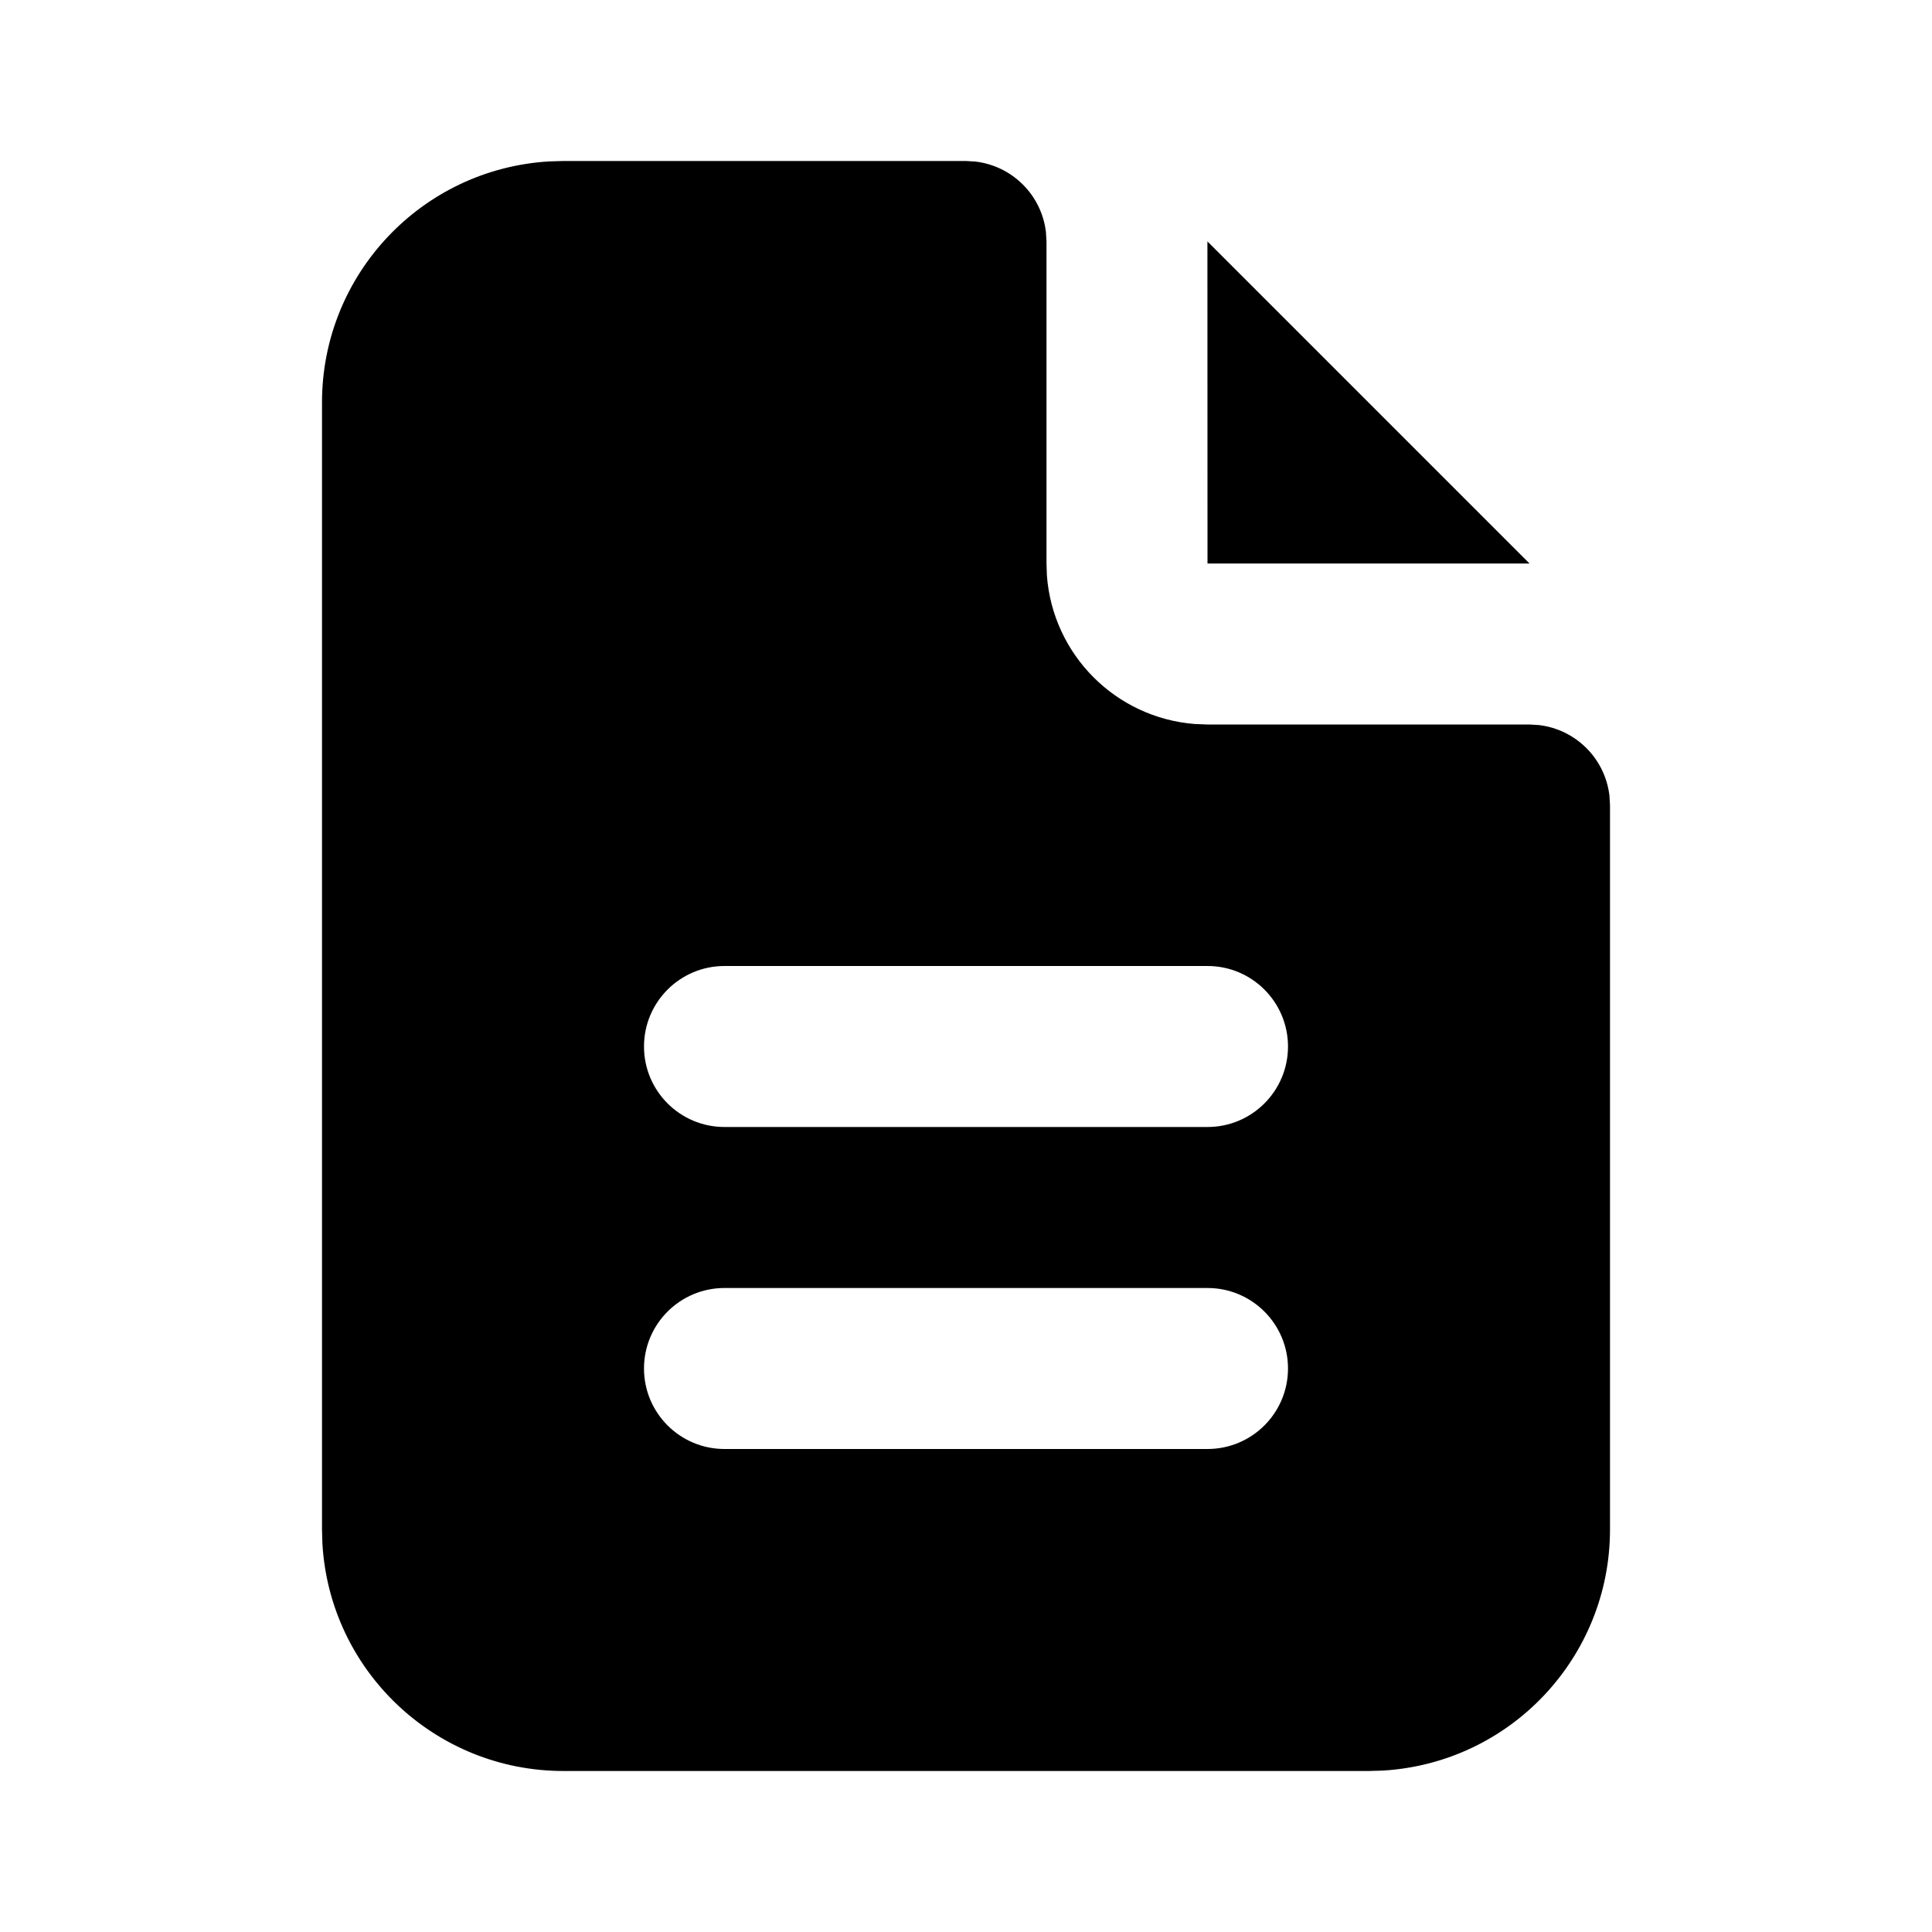
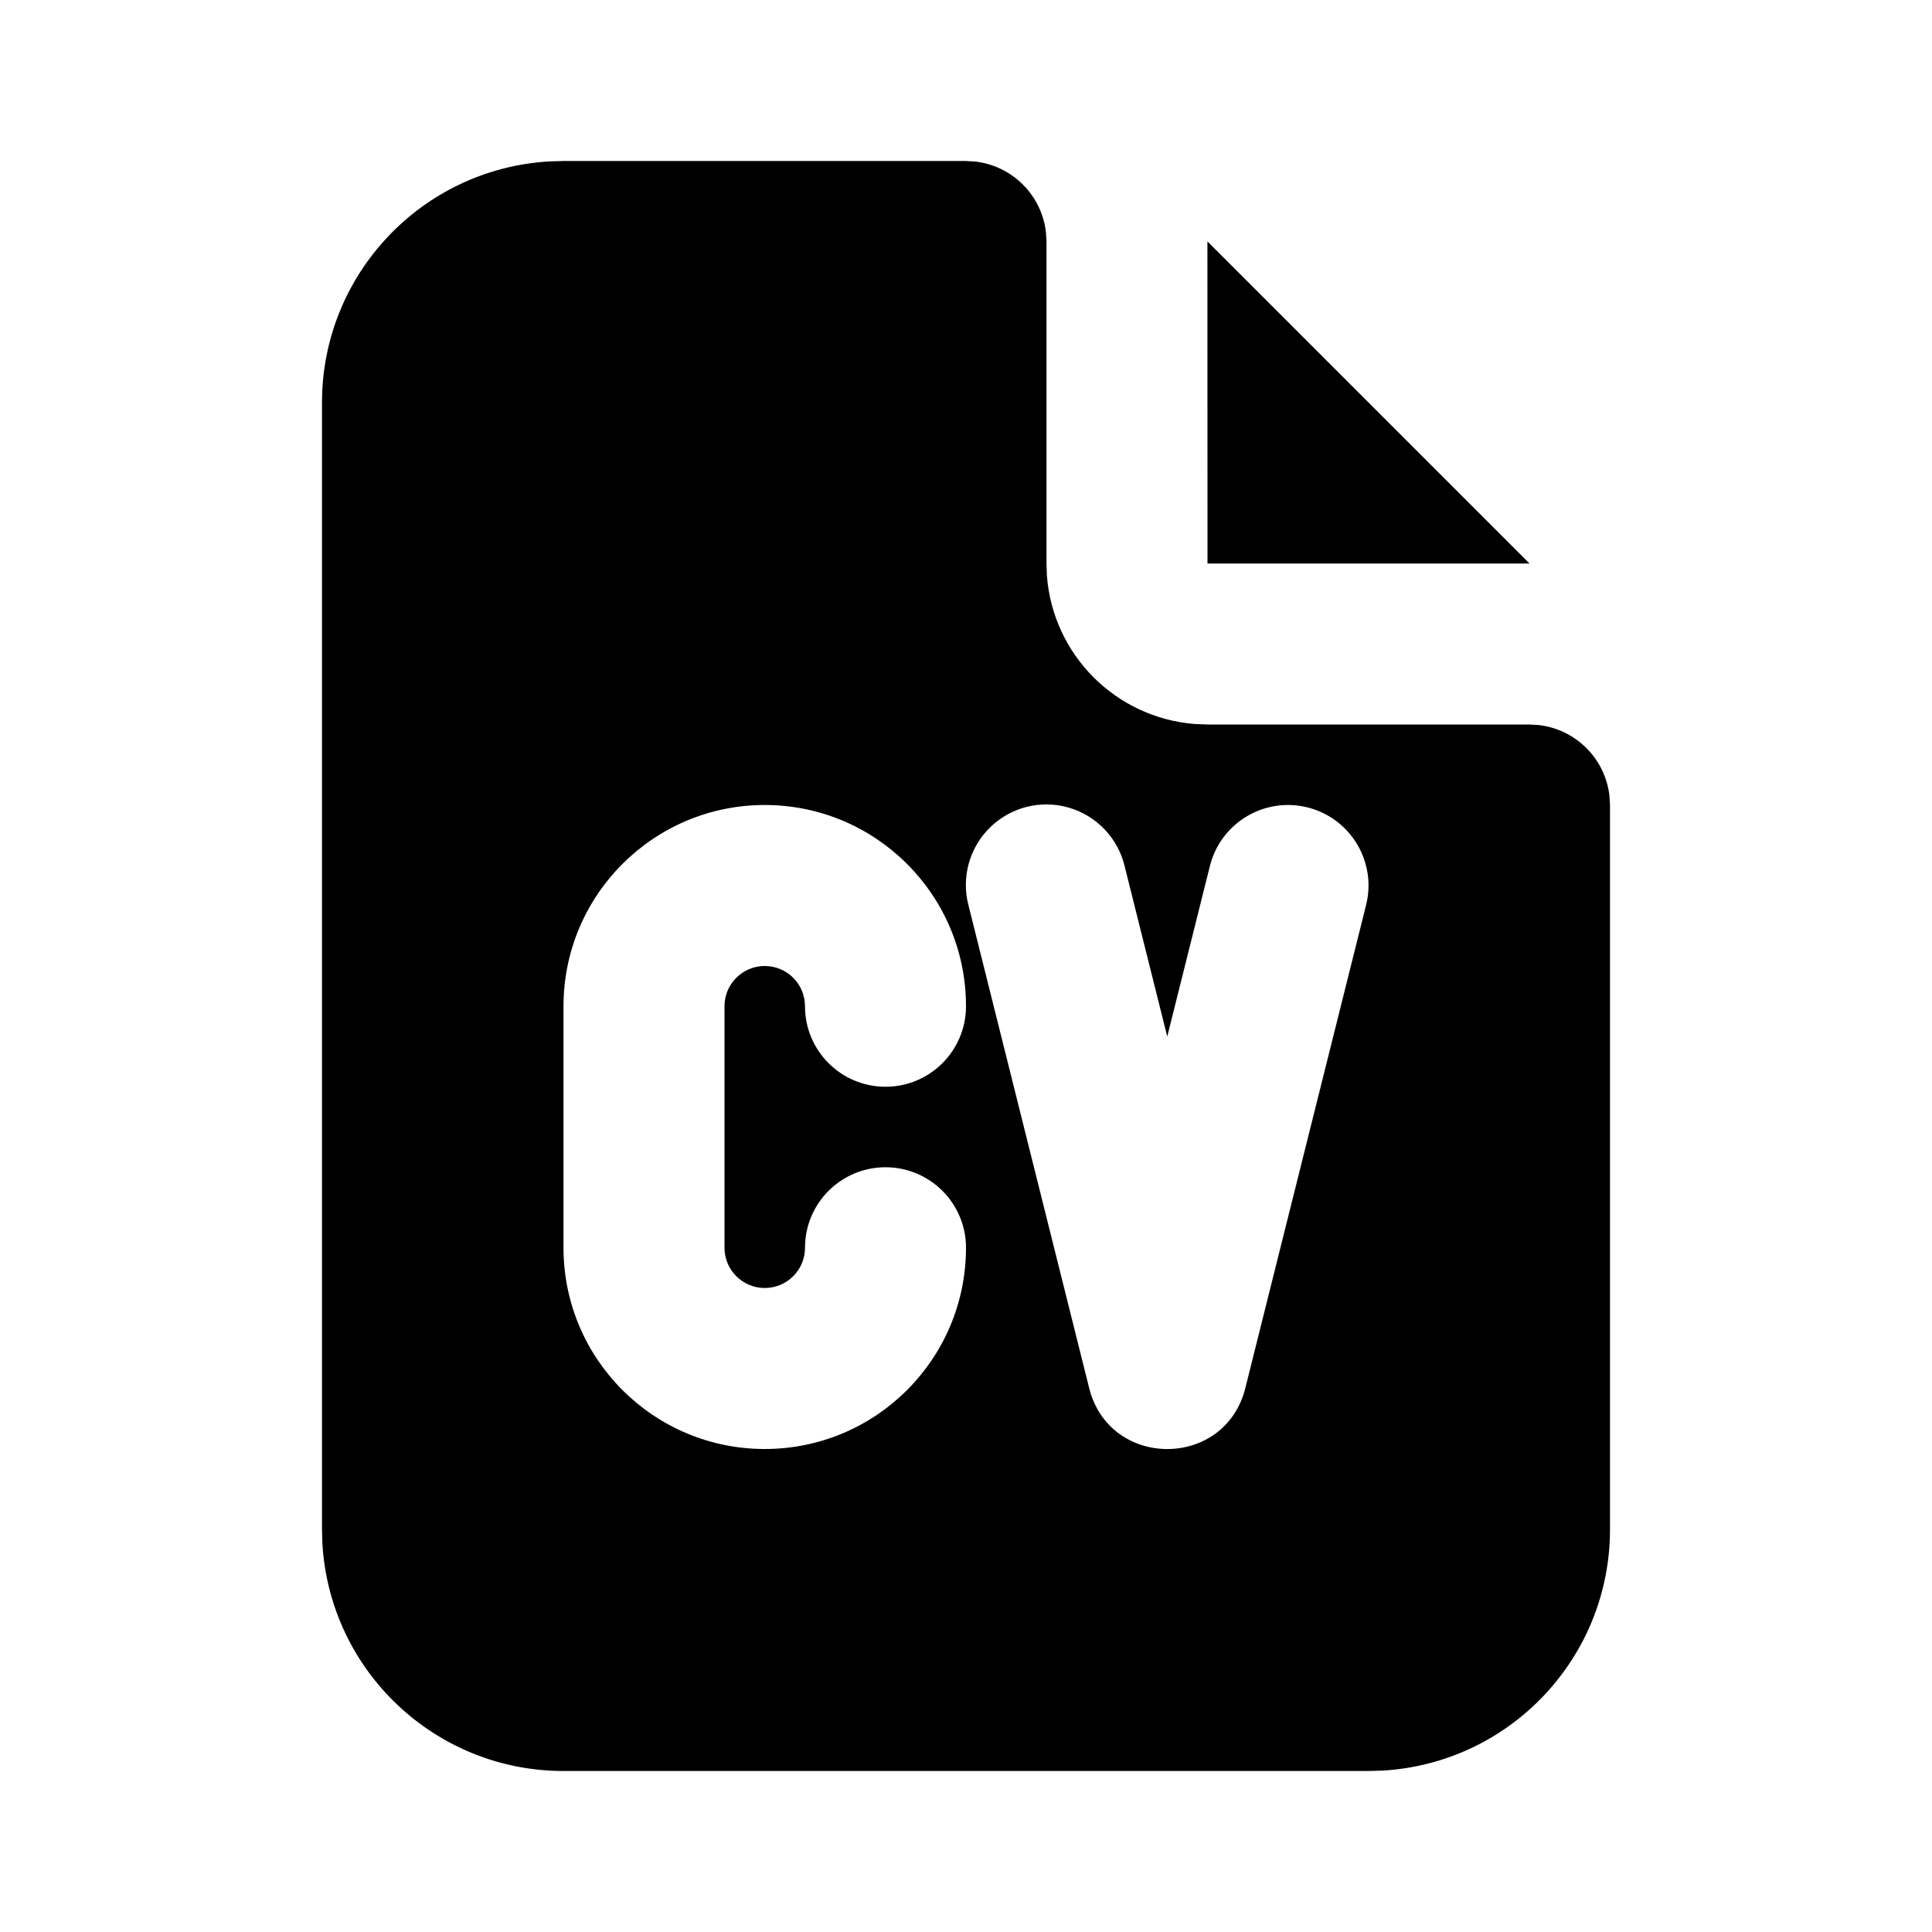
- <svg xmlns="http://www.w3.org/2000/svg" width="24" height="24" viewBox="0 0 24 24" fill="currentColor" class="icon icon-tabler icons-tabler-filled icon-tabler-file-description">
+ <svg xmlns="http://www.w3.org/2000/svg" width="24" height="24" viewBox="0 0 24 24" fill="currentColor" class="icon icon-tabler icons-tabler-filled icon-tabler-file-cv">
  <path stroke="none" d="M0 0h24v24H0z" fill="none" />
-   <path d="M12 2l.117 .007a1 1 0 0 1 .876 .876l.007 .117v4l.005 .15a2 2 0 0 0 1.838 1.844l.157 .006h4l.117 .007a1 1 0 0 1 .876 .876l.007 .117v9a3 3 0 0 1 -2.824 2.995l-.176 .005h-10a3 3 0 0 1 -2.995 -2.824l-.005 -.176v-14a3 3 0 0 1 2.824 -2.995l.176 -.005zm3 14h-6a1 1 0 0 0 0 2h6a1 1 0 0 0 0 -2m0 -4h-6a1 1 0 0 0 0 2h6a1 1 0 0 0 0 -2" />
-   <path d="M19 7h-4l-.001 -4.001z" />
+   <path d="M12 2l.117 .007a1 1 0 0 1 .876 .876l.007 .117v4l.005 .15a2 2 0 0 0 1.838 1.844l.157 .006h4l.117 .007a1 1 0 0 1 .876 .876l.007 .117v9a3 3 0 0 1 -2.824 2.995l-.176 .005h-10a3 3 0 0 1 -2.995 -2.824l-.005 -.176v-14a3 3 0 0 1 2.824 -2.995l.176 -.005zm-2.5 8a2.5 2.5 0 0 0 -2.5 2.5v3a2.5 2.5 0 1 0 5 0a1 1 0 0 0 -2 0a.5 .5 0 1 1 -1 0v-3a.5 .5 0 1 1 1 0a1 1 0 0 0 2 0a2.5 2.5 0 0 0 -2.5 -2.5m6.743 .03a1 1 0 0 0 -1.213 .727l-.53 2.119l-.53 -2.119a1 1 0 1 0 -1.94 .486l1.5 6c.252 1.01 1.688 1.01 1.94 0l1.5 -6a1 1 0 0 0 -.727 -1.213m-1.244 -7.031l4.001 4.001h-4z" />
</svg>
